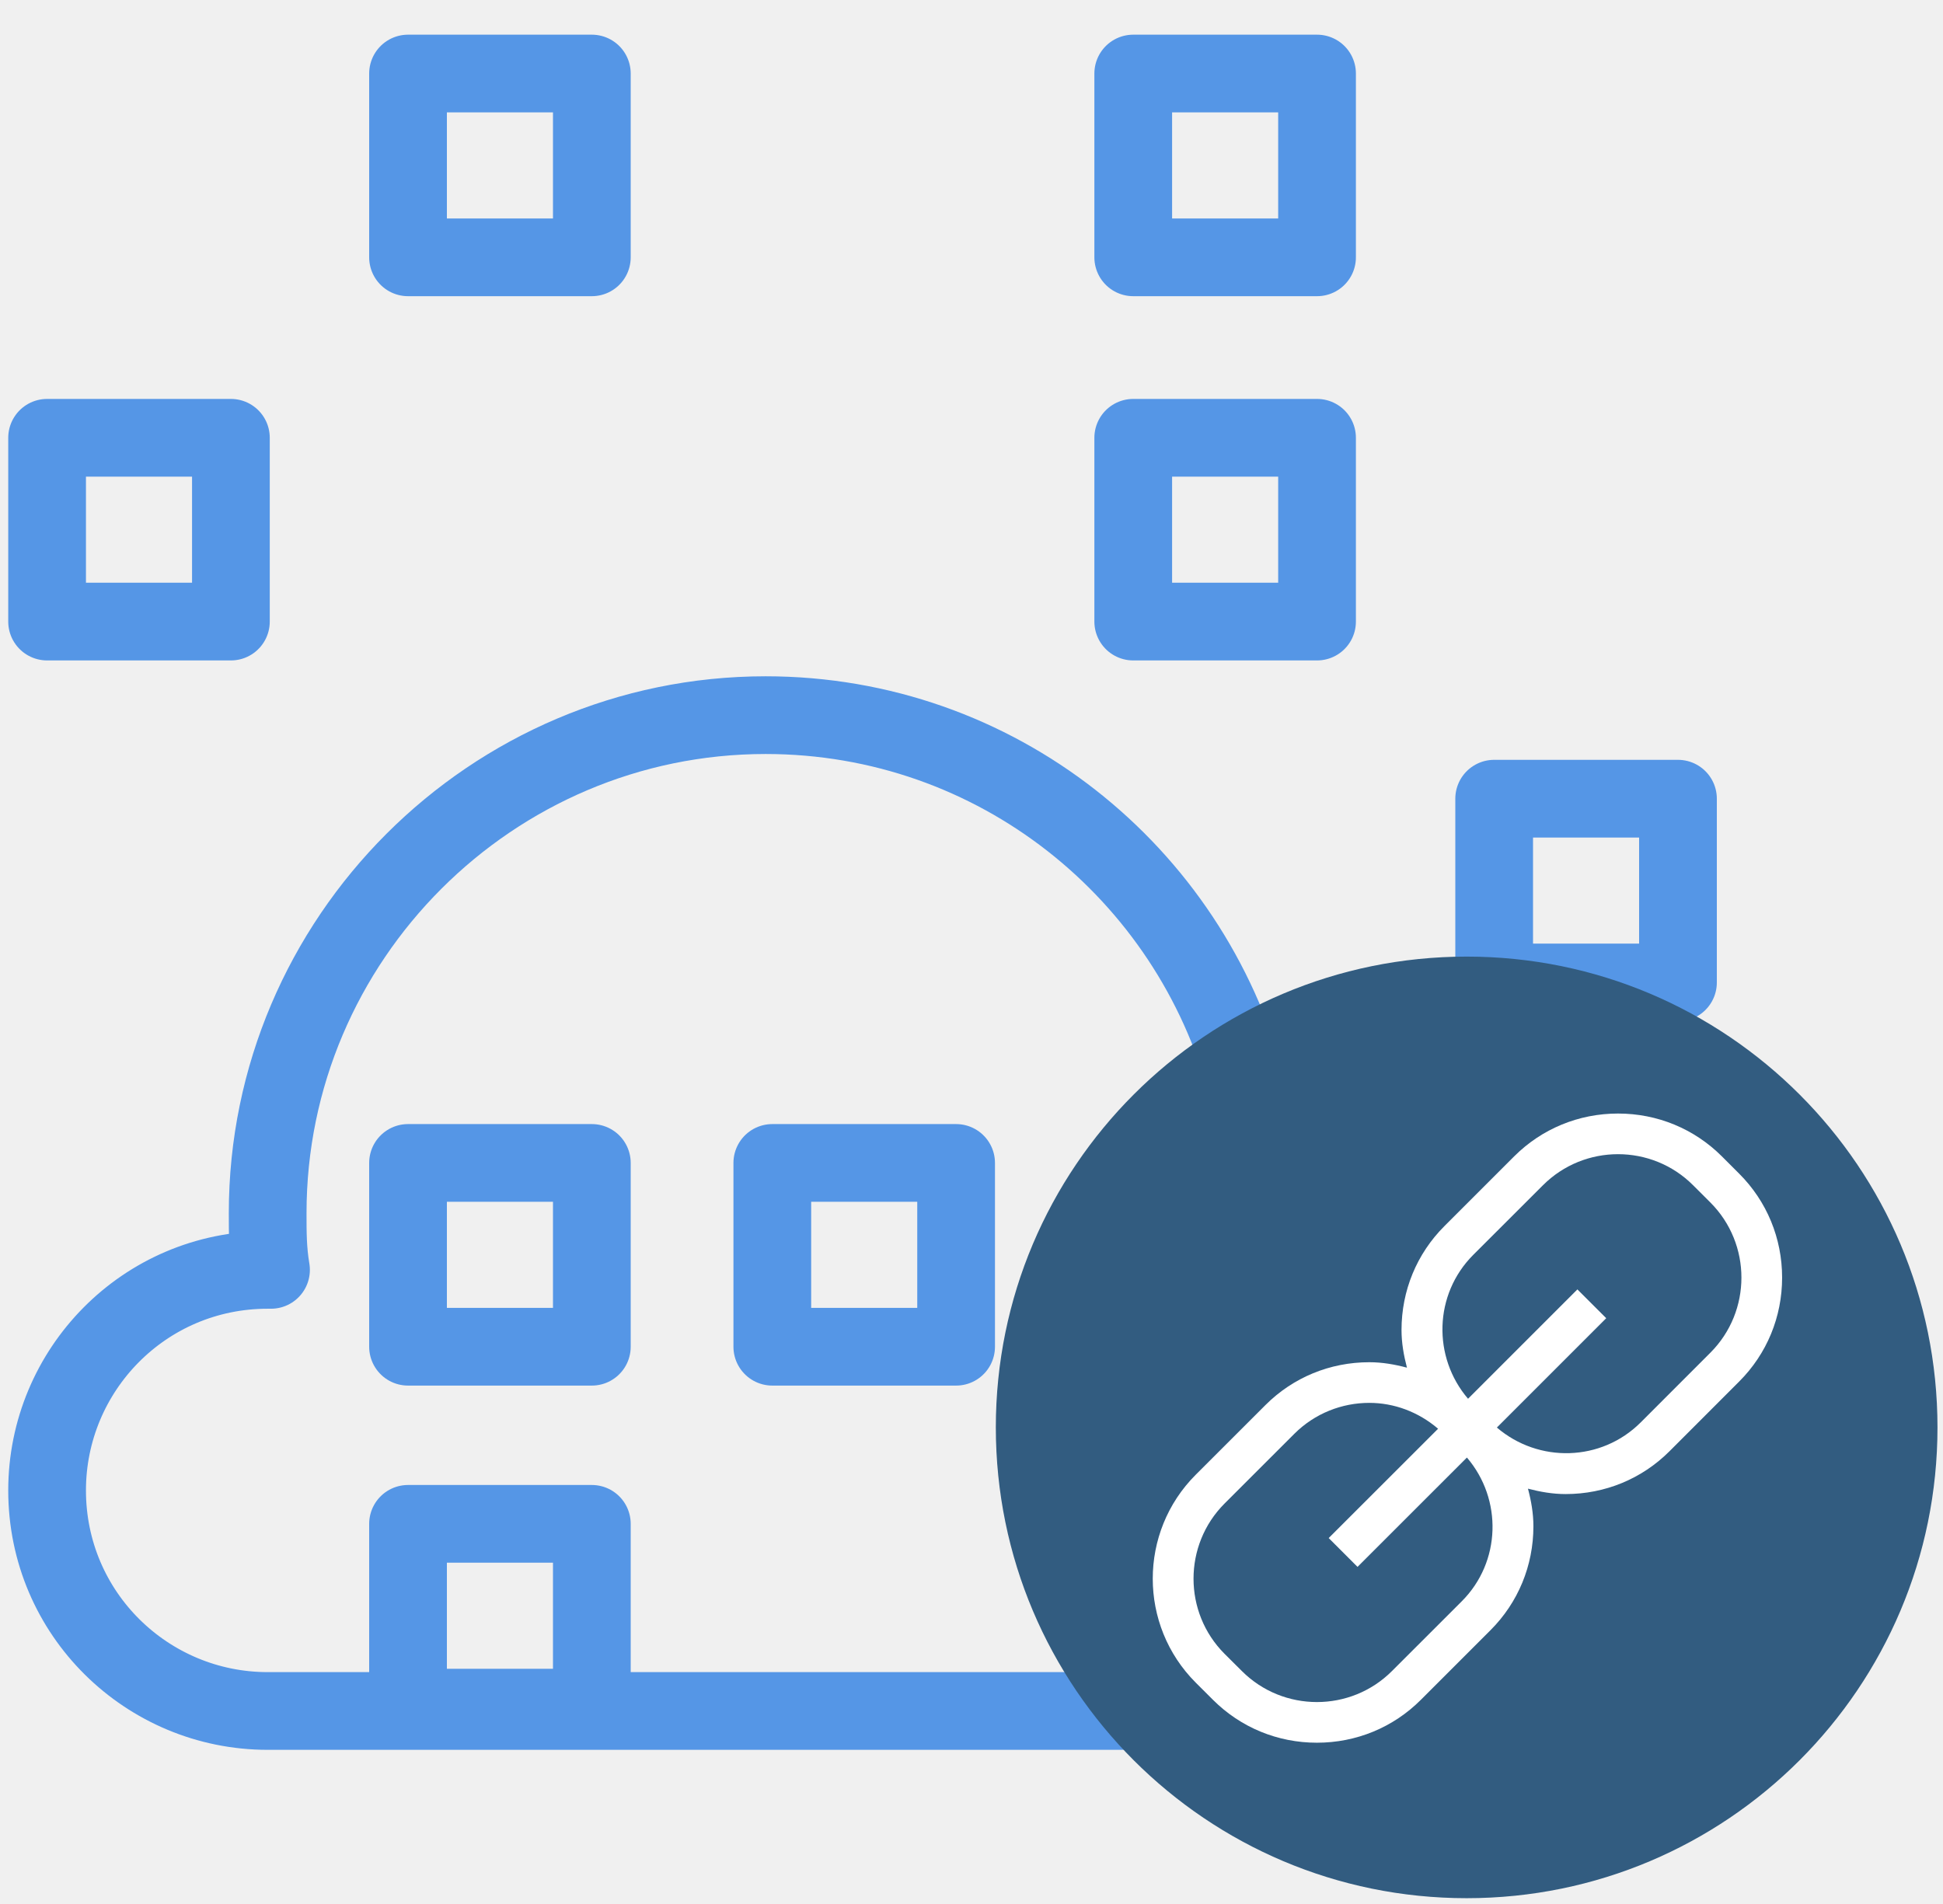
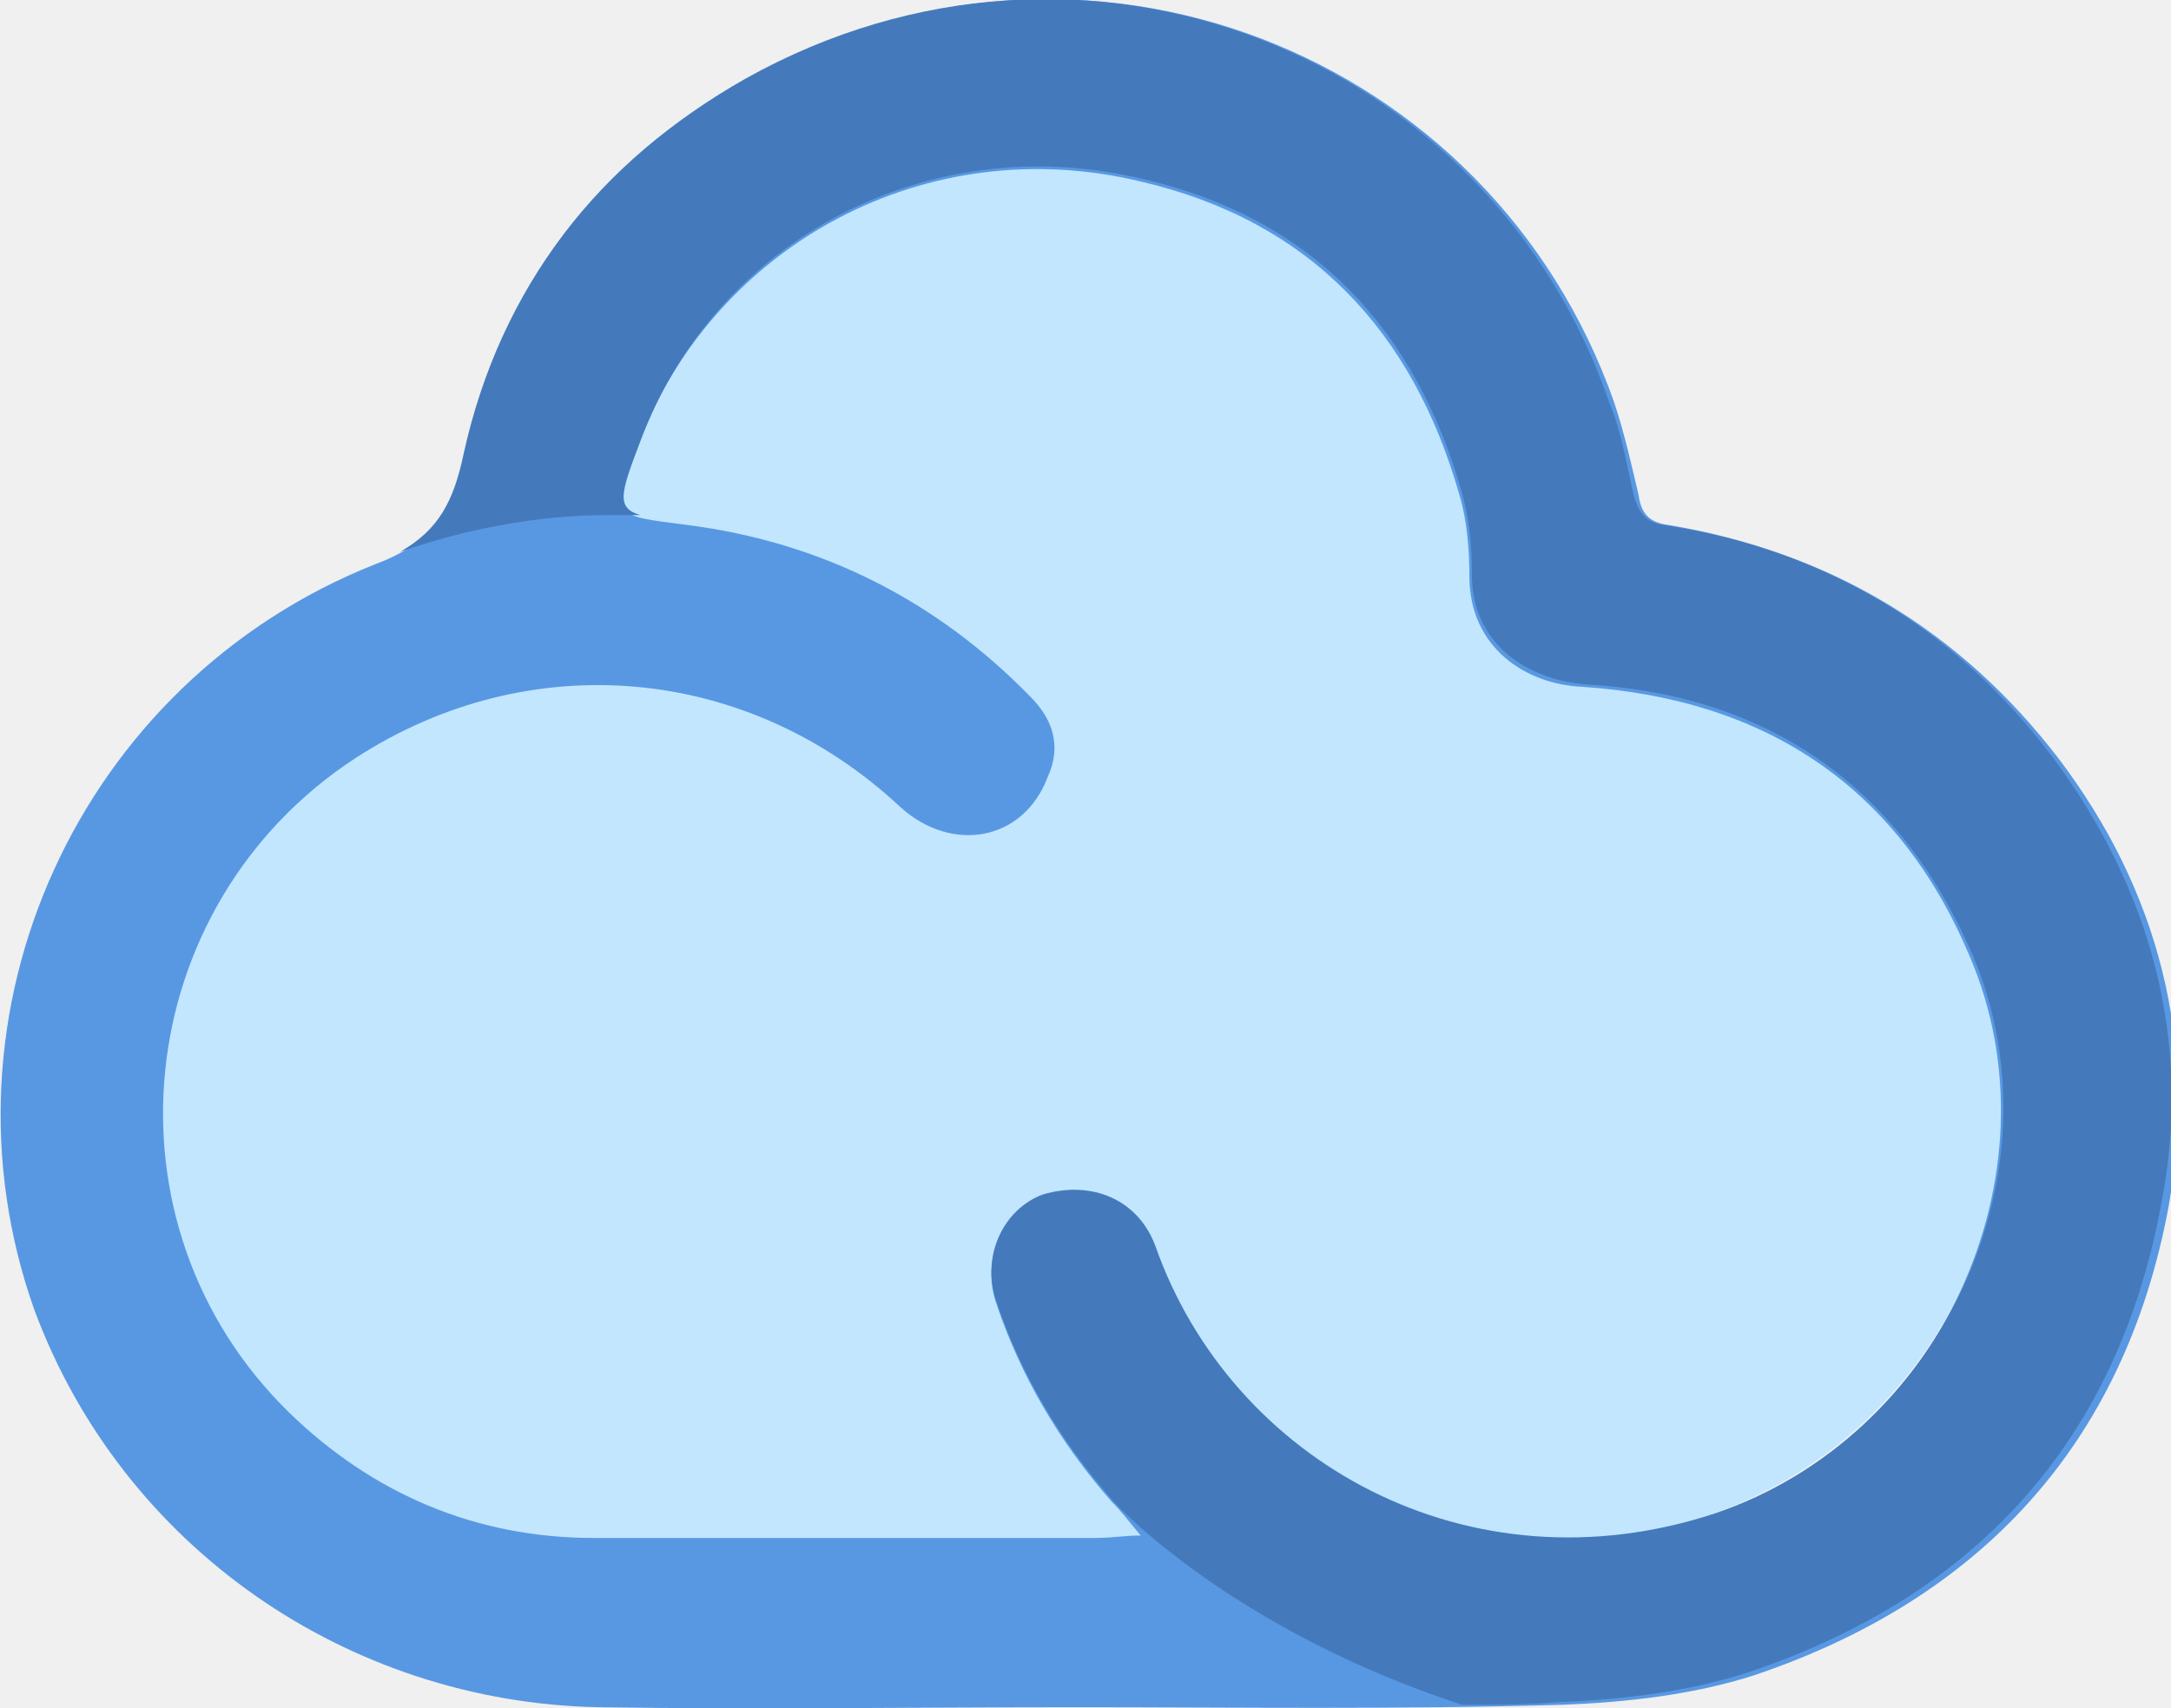
- <svg xmlns="http://www.w3.org/2000/svg" width="50px" height="49px" viewBox="0 0 50 49" version="1.1">
-   <defs />
-   <g id="Page-1" stroke="none" stroke-width="1" fill="none" fill-rule="evenodd">
-     <g id="Group-30-Copy" transform="translate(1.125969, 0.136253)">
-       <g id="Group" transform="translate(0, 0.982193)" stroke="#5596E6" stroke-width="2" stroke-linecap="round" stroke-linejoin="round">
-         <path d="M36.722,32.164 C36.722,29.24 34.314,26.832 31.39,26.832 L30.96,26.832 C29.498,21.328 24.51,17.286 18.576,17.286 C11.524,17.286 5.762,23.048 5.762,30.1 C5.762,30.616 5.762,31.046 5.848,31.562 L5.762,31.562 C2.58,31.562 0.086,34.142 0.086,37.238 C0.086,40.42 2.666,42.914 5.762,42.914 L36.722,42.914 C39.646,42.914 42.054,40.506 42.054,37.582 C42.054,34.572 39.646,32.164 36.722,32.164 Z" id="Shape" />
-         <rect id="Rectangle-path" x="28.036" y="0.774" width="4.73" height="4.73" />
-         <rect id="Rectangle-path" x="9.374" y="0.774" width="4.73" height="4.73" />
-         <rect id="Rectangle-path" x="28.036" y="10.148" width="4.73" height="4.73" />
-         <rect id="Rectangle-path" x="0.086" y="10.148" width="4.73" height="4.73" />
-         <rect id="Rectangle-path" x="37.324" y="19.436" width="4.73" height="4.73" />
-         <rect id="Rectangle-path" x="9.374" y="28.81" width="4.73" height="4.73" />
-         <rect id="Rectangle-path" x="18.748" y="28.81" width="4.73" height="4.73" />
-         <rect id="Rectangle-path" x="9.374" y="38.098" width="4.73" height="4.73" />
-         <rect id="Rectangle-path" x="28.036" y="38.098" width="4.73" height="4.73" />
-       </g>
-       <g id="Group-33-Copy-12" transform="translate(24.5, 24.48219)">
-         <ellipse id="Oval-5" fill="#325C80" cx="12.116" cy="12.116" rx="12.116" ry="12.116" />
-         <g id="Page-1-Copy" transform="translate(3.461795, 3.461795)" fill="#FFFFFF">
-           <path d="M14.927,6.731 L13.134,8.525 C12.118,9.541 10.504,9.576 9.432,8.658 L12.246,5.844 L11.504,5.103 L8.69,7.917 C7.773,6.845 7.809,5.231 8.823,4.215 L10.618,2.422 C11.151,1.889 11.85,1.623 12.549,1.623 C13.25,1.623 13.949,1.889 14.481,2.422 L14.927,2.867 C15.991,3.932 15.991,5.666 14.927,6.731 M8.527,13.131 L6.733,14.924 C5.669,15.989 3.934,15.989 2.869,14.924 L2.423,14.48 C1.36,13.415 1.36,11.68 2.423,10.615 L4.218,8.821 C4.75,8.289 5.45,8.023 6.149,8.023 C6.783,8.023 7.41,8.253 7.919,8.689 L5.104,11.502 L5.846,12.244 L8.661,9.43 C9.579,10.502 9.542,12.117 8.527,13.131 M15.668,2.125 L15.223,1.68 C14.511,0.969 13.562,0.577 12.55,0.577 C11.537,0.577 10.588,0.969 9.876,1.68 L8.082,3.474 C7.37,4.185 6.978,5.136 6.978,6.148 C6.978,6.482 7.036,6.803 7.118,7.117 C6.805,7.034 6.484,6.977 6.15,6.977 C5.137,6.977 4.188,7.368 3.476,8.08 L1.682,9.873 C0.208,11.348 0.208,13.747 1.682,15.222 L2.127,15.666 C2.839,16.377 3.789,16.769 4.801,16.769 C5.813,16.769 6.764,16.377 7.475,15.666 L9.268,13.873 C9.98,13.161 10.372,12.211 10.372,11.199 C10.372,10.865 10.315,10.544 10.232,10.231 C10.546,10.313 10.867,10.37 11.201,10.37 C12.213,10.37 13.164,9.979 13.875,9.267 L15.668,7.473 C16.38,6.761 16.772,5.812 16.772,4.799 C16.772,3.787 16.38,2.837 15.668,2.125" id="Fill-1" />
-         </g>
-       </g>
+ <svg xmlns="http://www.w3.org/2000/svg" version="1.1" id="Layer_1" x="0px" y="0px" viewBox="0 0 88.5 69.6" style="enable-background:new 0 0 88.5 69.6;" xml:space="preserve">
+   <style type="text/css">
+ 	.st0{fill:#C1E6FE;}
+ 	.st1{fill:#5898E3;}
+ 	.st2{fill:#447ABC;}
+ </style>
+   <rect x="21" y="44.6" class="st0" width="46.6" height="21.7" />
+   <path class="st0" d="M63.9,45.1c0,9.7-30,17.6-39.8,17.6S6.5,54.8,6.5,45.1s7.9-17.6,17.6-17.6S63.9,35.3,63.9,45.1z" />
+   <path class="st0" d="M81.6,45.1c0,9.7-7.9,17.6-17.6,17.6s-35.5-7.9-35.5-17.6S54.3,27.5,64,27.5S81.6,35.3,81.6,45.1z" />
+   <ellipse class="st0" cx="43.8" cy="23.7" rx="20.9" ry="19.2" />
+   <g id="RdVmQV_1_">
+     <g>
+       <path class="st1" d="M43.9,69.6c-6.5,0-13,0.1-19.5,0C14.2,69.4,5,63.1,1.4,53.4C-2.9,41.3,3.2,27.8,15.3,23    c2.4-0.9,3.2-2.2,3.7-4.5c1.4-6.8,5.4-12,11.5-15.3c13.8-7.7,30.3-1,35.3,13.2c0.4,1.2,0.7,2.5,1,3.8c0.1,0.7,0.4,1.1,1.2,1.2    c6.6,1.1,11.9,4.3,15.9,9.5c4.1,5.4,5.7,11.6,4.5,18.3c-1.8,9.7-7.7,16-16.9,19.1c-2.5,0.8-5.2,1.1-7.8,1.2    C56.9,69.7,50.4,69.6,43.9,69.6L43.9,69.6z M46.5,62.6c-0.5-0.6-0.8-1-1.2-1.4c-2.1-2.4-3.7-5.1-4.7-8.1c-0.6-1.8,0.3-3.7,1.9-4.3    c1.9-0.7,3.9,0.2,4.6,2.1c3,8.8,12.8,14.2,22.7,10.9c9.2-3,14.3-13.9,10.5-22.8c-2.9-6.9-8.3-10.5-15.8-11    c-2.3-0.1-4.6-1.6-4.6-4.5c0-1.1-0.1-2.3-0.4-3.3c-1.9-6.7-6.1-11.2-13-12.8C37.8,5.3,29.2,9.9,26,18.1c-1.1,3-1.1,2.9,2,3.3    c5.5,0.7,10.2,3.1,14,7c0.9,0.9,1.3,2,0.7,3.3c-1,2.6-3.9,3.1-6,1.2c-6.2-5.8-15.1-6.6-22.2-2c-9.2,6-10.6,19-2.7,26.7    c3.4,3.3,7.6,5.1,12.4,5.1c6.8,0,13.6,0,20.4,0C45.4,62.7,45.8,62.6,46.5,62.6z" />
    </g>
  </g>
+   <g>
+     <path class="st2" d="M59.7,69.6C59.7,69.6,59.6,69.6,59.7,69.6c-0.2,0-0.3,0-0.4,0C59.5,69.6,59.6,69.6,59.7,69.6z" />
+     <path class="st2" d="M83.7,30.9c-4-5.3-9.3-8.5-15.9-9.5c-0.7-0.1-1-0.5-1.2-1.2c-0.3-1.3-0.5-2.6-1-3.8   C60.7,2.2,44.2-4.5,30.4,3.2c-6,3.4-10,8.5-11.5,15.3c-0.4,1.9-1,3.1-2.6,4c2.6-0.9,5.5-1.5,8.5-1.5c0.4,0,0.9,0,1.3,0   c-1-0.3-0.8-0.9,0-3C29.2,9.7,37.9,5.2,46.6,7.3c6.9,1.6,11.1,6.1,13,12.8c0.3,1.1,0.4,2.2,0.4,3.3c0,2.9,2.3,4.3,4.6,4.5   c7.4,0.4,12.8,4.1,15.8,11c3.8,8.9-1.3,19.7-10.5,22.8c-10,3.3-19.7-2.1-22.8-10.9c-0.7-1.9-2.6-2.7-4.6-2.1   c-1.6,0.6-2.5,2.5-1.9,4.3c1,3,2.6,5.7,4.7,8.1c0.3,0.4,5.1,5.4,14.3,8.4c1.3,0,2.5,0,3.8-0.1c2.6-0.1,5.3-0.4,7.8-1.2   c9.3-3.1,15.1-9.4,16.9-19.1C89.4,42.5,87.7,36.3,83.7,30.9z" />
+   </g>
</svg>
